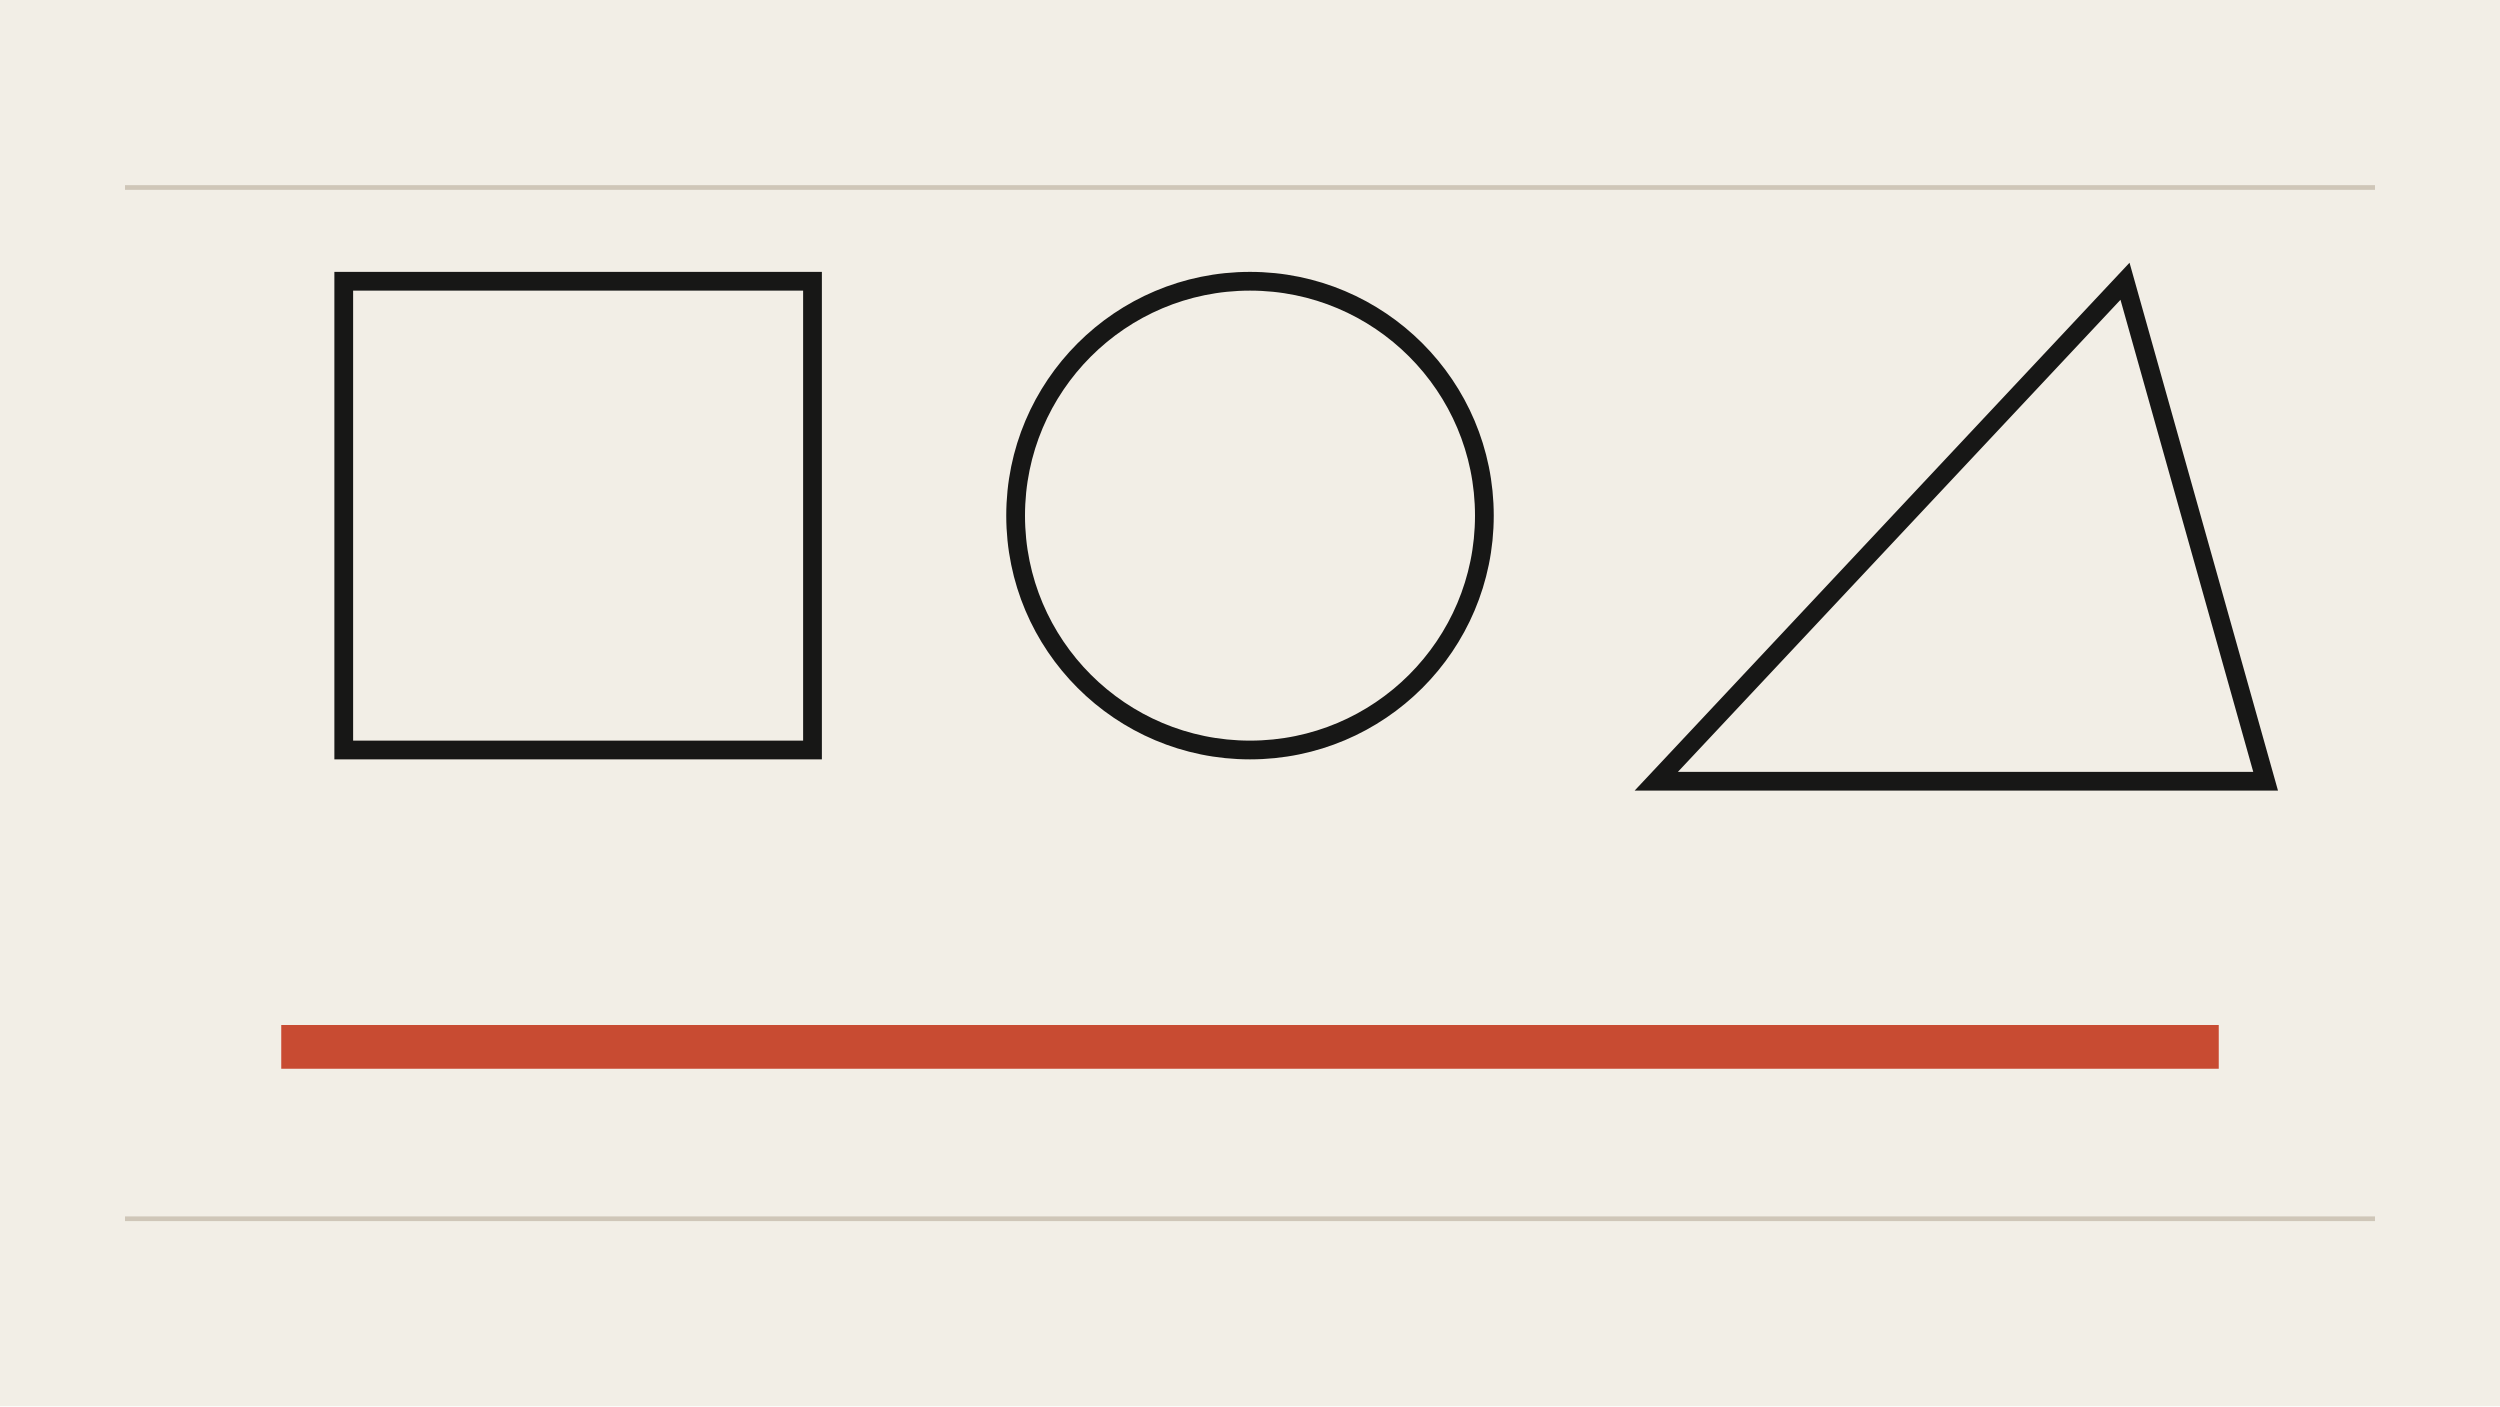
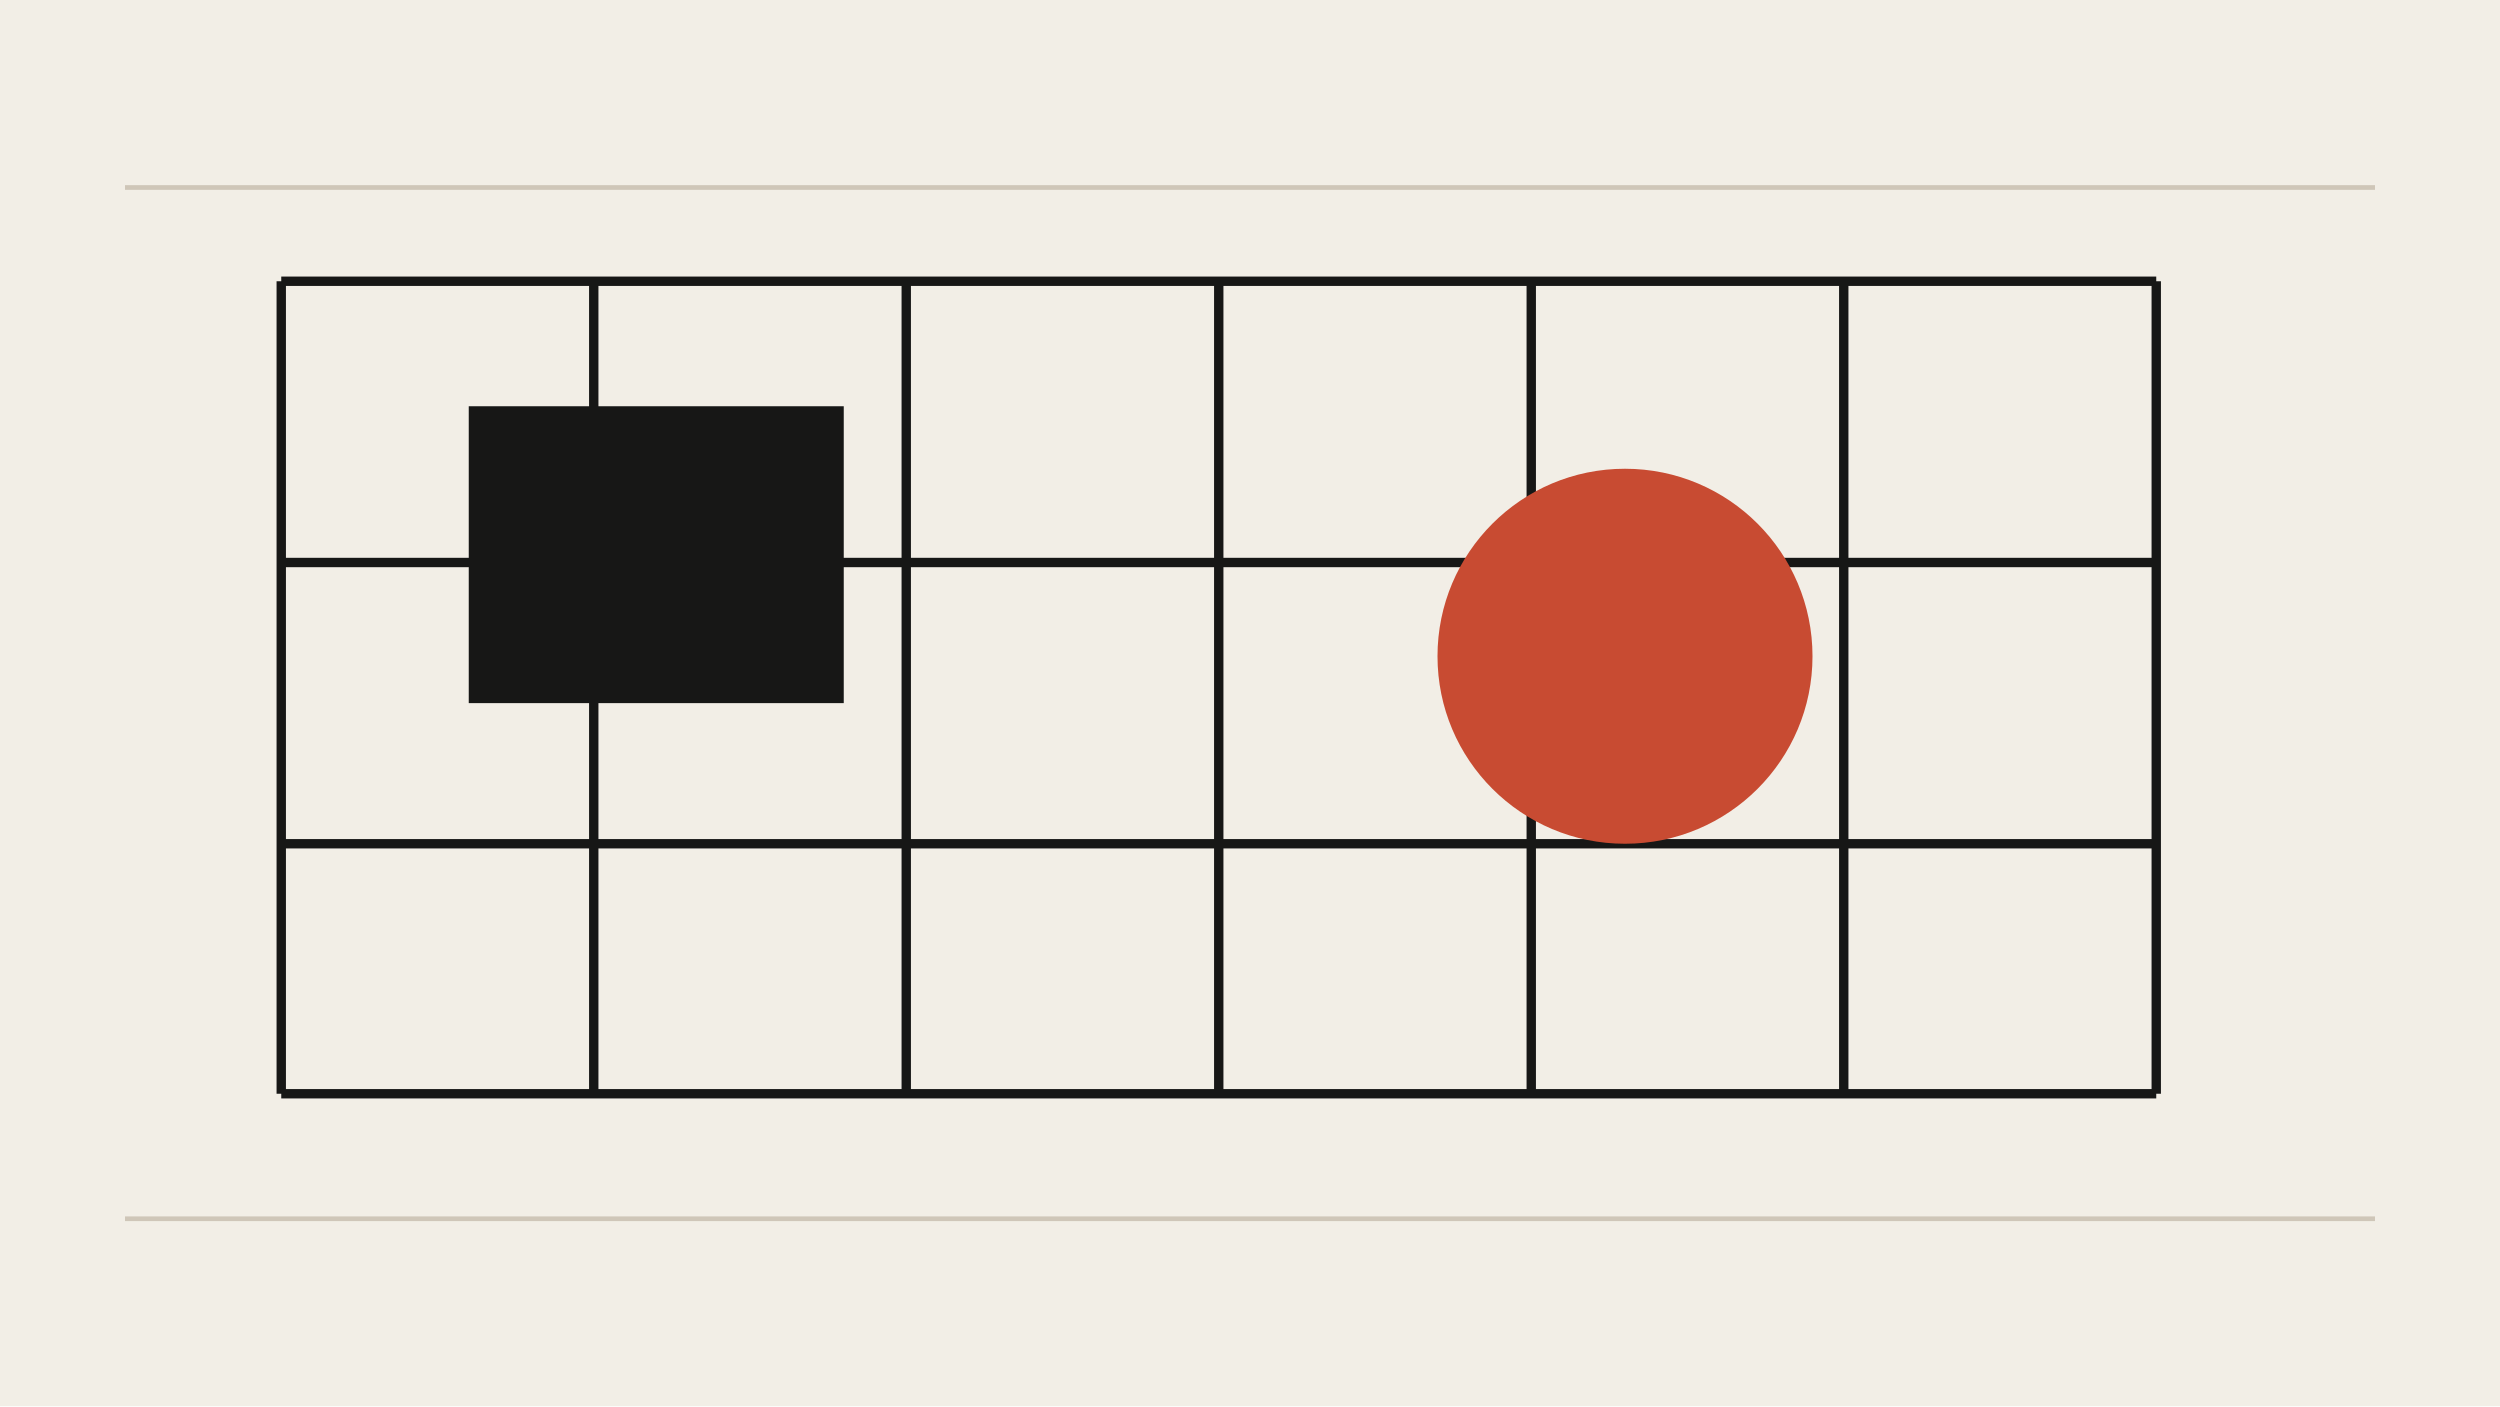
<svg xmlns="http://www.w3.org/2000/svg" viewBox="0 0 1600 900" role="img">
  <rect width="1600" height="900" fill="#f2eee6" />
  <path d="M80 120H1520M80 780H1520" stroke="#cfc6b8" stroke-width="3" />
-   <g fill="none" stroke="#171716" stroke-width="12">
-     <rect x="220" y="180" width="300" height="300" />
-     <circle cx="800" cy="330" r="150" />
-     <path d="M1060 500L1360 180L1450 500Z" />
+   <g stroke="#171716" stroke-width="6" fill="none">
+     <path d="M180 180V700M380 180V700M580 180V700M780 180V700M980 180V700M1180 180V700M1380 180V700" />
+     <path d="M180 180H1380M180 360H1380M180 540H1380M180 700H1380" />
  </g>
-   <path d="M180 670H1420" stroke="#c84b32" stroke-width="28" />
+   <rect x="300" y="260" width="240" height="190" fill="#171716" />
+   <circle cx="1040" cy="420" r="120" fill="#c84b32" />
</svg>
